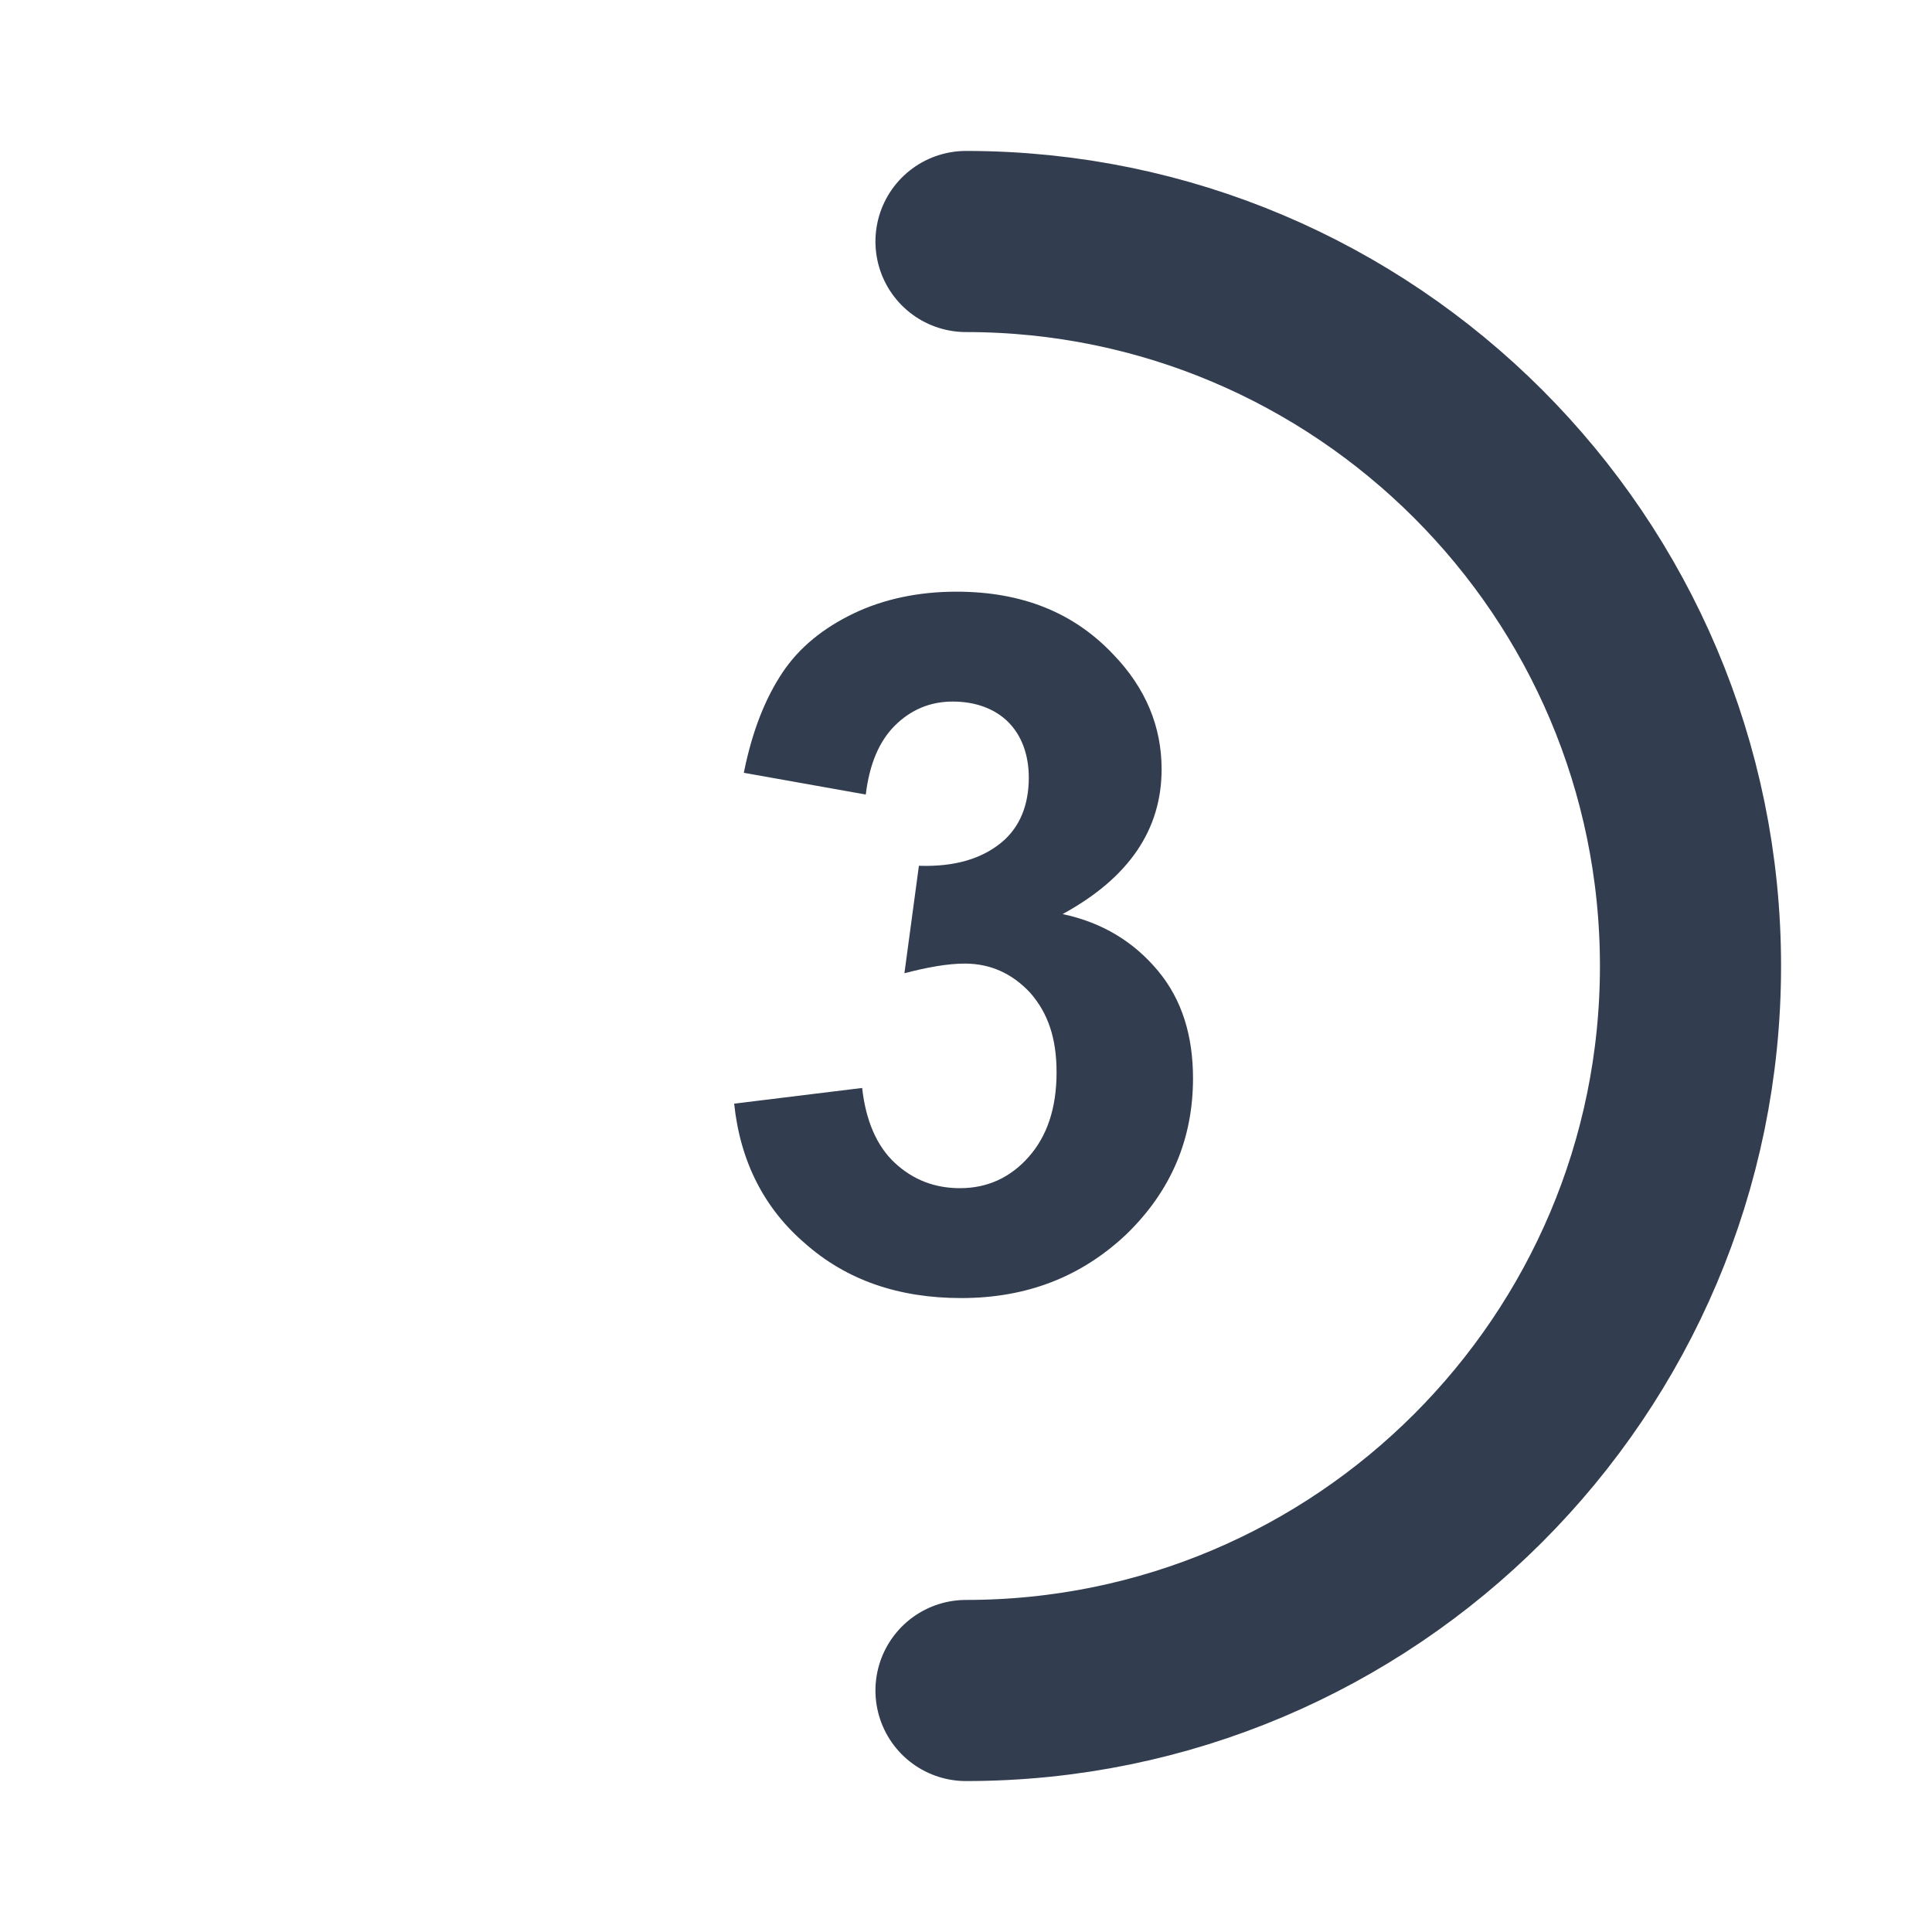
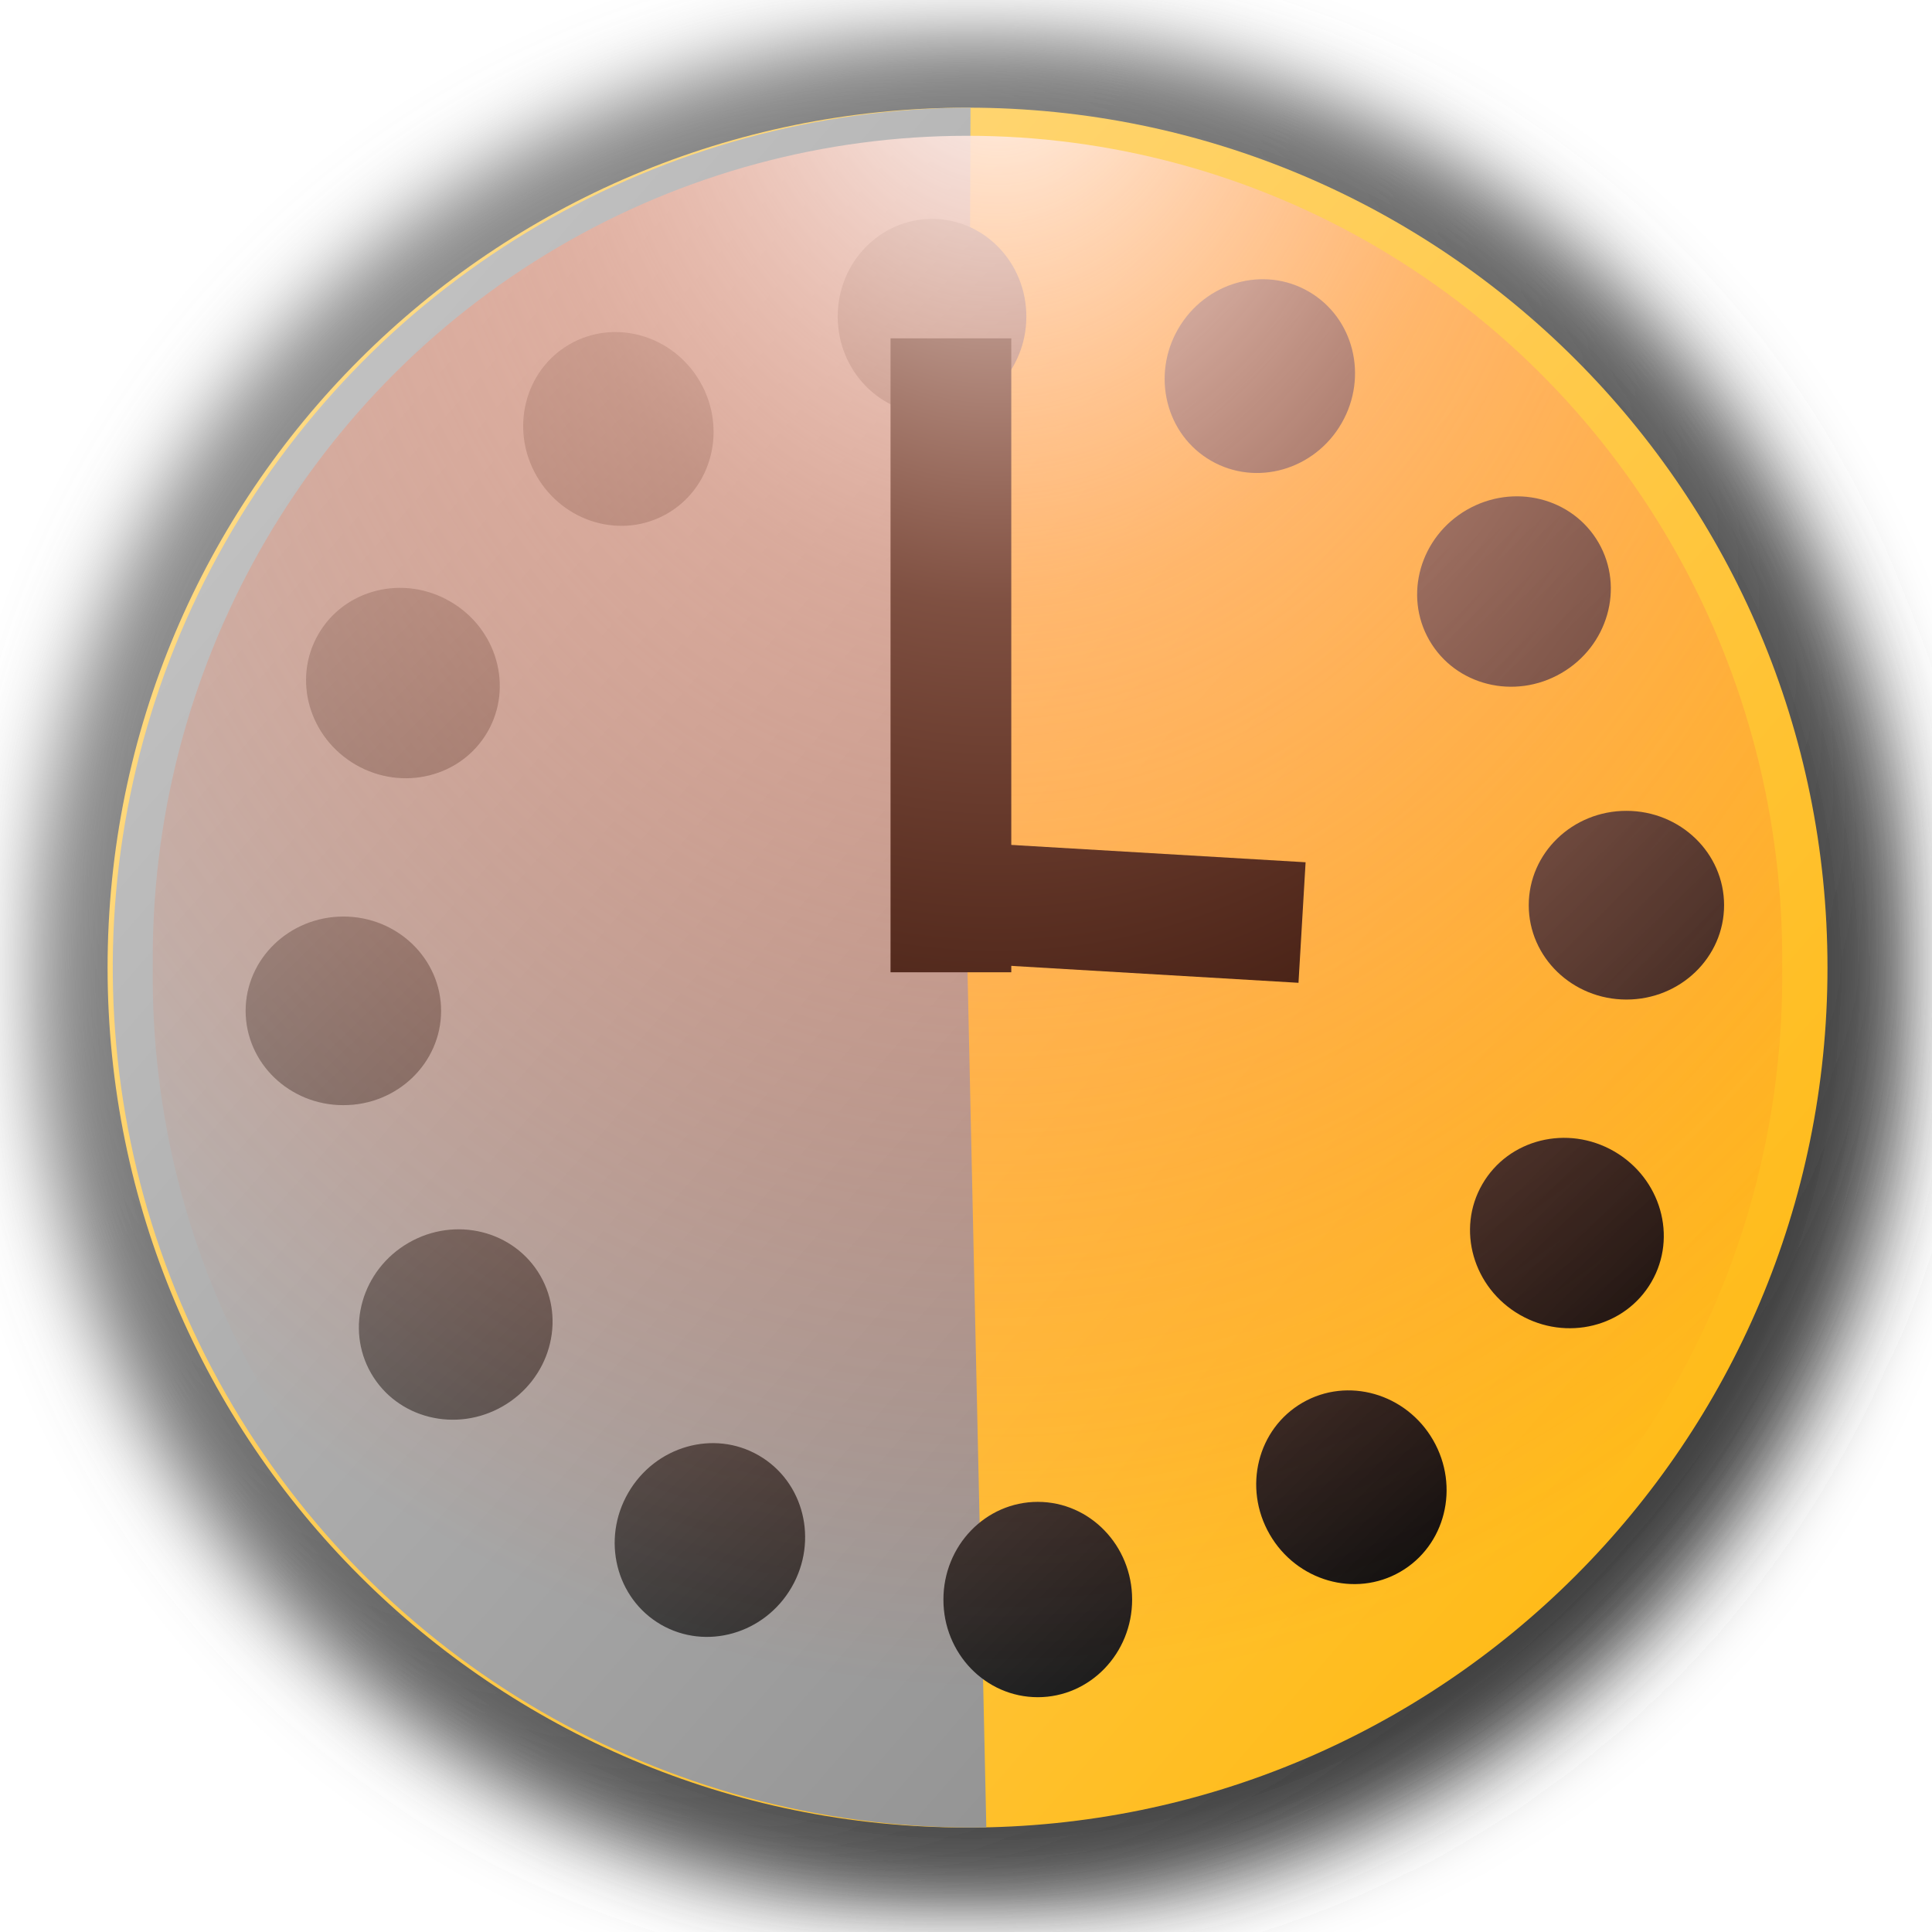
- <svg xmlns="http://www.w3.org/2000/svg" x="0" y="0" enable-background="new 0 0 160 160" version="1.1" viewBox="0 0 160 160" xml:space="preserve">
-   <style type="text/css">.st0{display:none}.st1{fill:none;stroke:#323e50;stroke-width:15;stroke-linecap:round;stroke-miterlimit:10}.st1,.st2{display:inline}.st3{fill:#323e50}.st4,.st5{fill:none;stroke:#323e50;stroke-width:15;stroke-miterlimit:10}.st4{stroke-linecap:round}.st5{display:inline}</style>
-   <g id="ring_1" class="st0">
-     <path d="M80,20c22.2,0,41.6,12.1,52,30" class="st1" />
+ <svg xmlns="http://www.w3.org/2000/svg" xmlns:xlink="http://www.w3.org/1999/xlink" width="16px" height="16px" id="svg2987" version="1.1">
+   <defs id="defs2989">
+     <linearGradient id="linearGradient4465">
+       <stop id="stop4467" offset="0" style="stop-color:#c1c1c1;stop-opacity:1;" />
+       <stop id="stop4469" offset="1" style="stop-color:#8c8c8c;stop-opacity:1;" />
+     </linearGradient>
+     <linearGradient id="linearGradient4424">
+       <stop style="stop-color:#000000;stop-opacity:1;" offset="0" id="stop4426" />
+       <stop style="stop-color:#b3b3b3;stop-opacity:1;" offset="1" id="stop4428" />
+     </linearGradient>
+     <linearGradient id="linearGradient4357">
+       <stop id="stop4359" offset="0" style="stop-color:#ffffff;stop-opacity:1;" />
+       <stop style="stop-color:#ffa184;stop-opacity:0.498;" offset="0.364" id="stop4473" />
+       <stop id="stop4361" offset="1" style="stop-color:#ff440a;stop-opacity:0;" />
+     </linearGradient>
+     <linearGradient id="linearGradient4347">
+       <stop id="stop4349" offset="0" style="stop-color:#909090;stop-opacity:1;" />
+       <stop id="stop4351" offset="1" style="stop-color:#3c3c3c;stop-opacity:1;" />
+     </linearGradient>
+     <linearGradient id="linearGradient3767">
+       <stop style="stop-color:#ffda82;stop-opacity:1;" offset="0" id="stop3769" />
+       <stop style="stop-color:#ffbb19;stop-opacity:1;" offset="1" id="stop3771" />
+     </linearGradient>
+     <linearGradient xlink:href="#linearGradient4347" id="linearGradient3779" x1="2.225" y1="2.83" x2="14.039" y2="13.172" gradientUnits="userSpaceOnUse" />
+     <filter id="filter4339">
+       <feGaussianBlur stdDeviation="0.324" id="feGaussianBlur4341" />
+     </filter>
+     <linearGradient xlink:href="#linearGradient3767" id="linearGradient4345" gradientUnits="userSpaceOnUse" x1="2.225" y1="2.83" x2="14.039" y2="13.172" />
+     <linearGradient xlink:href="#linearGradient4424" id="linearGradient4430" x1="10.74" y1="16.149" x2="6.306" y2="-1.28" gradientUnits="userSpaceOnUse" />
+     <radialGradient xlink:href="#linearGradient4357" id="radialGradient4440" gradientUnits="userSpaceOnUse" gradientTransform="matrix(1.571298,0.01074232,-0.01353758,1.980168,-4.565548,-0.6835587)" cx="8.198" cy="-0.08" fx="8.198" fy="-0.08" r="7.778" />
+     <linearGradient xlink:href="#linearGradient4465" id="linearGradient4471" gradientUnits="userSpaceOnUse" x1="2.225" y1="2.83" x2="14.039" y2="13.172" />
+   </defs>
+   <g id="layer4" style="display:inline">
+     <path style="fill:url(#linearGradient3779);fill-opacity:1;stroke:none;display:inline;filter:url(#filter4339)" id="path2997" d="m 15.822,8.133 a 7.778,7.778 0 1 1 -15.556,0 7.778,7.778 0 1 1 15.556,0 z" transform="translate(0,-0.08838835)" />
  </g>
-   <g id="Layer_7" class="st0">
-     <g class="st2">
-       <path d="M87.5,107.6h-11V66.2c-4,3.8-8.7,6.5-14.2,8.3v-10c2.9-0.9,6-2.7,9.3-5.3s5.7-5.7,6.9-9.2h8.9V107.6z" class="st3" />
-     </g>
+   <g id="layer1" style="display:inline">
+     <path transform="matrix(0.9156293,0,0,0.9156293,0.6473722,0.5665854)" d="m 15.822,8.133 a 7.778,7.778 0 1 1 -15.556,0 7.778,7.778 0 1 1 15.556,0 z" id="path4343" style="fill:url(#linearGradient4345);fill-opacity:1;stroke:none" />
  </g>
-   <g id="ring_2" class="st0">
-     <path d="M80,20c33.1,0,60,26.9,60,60c0,10.9-2.9,21.2-8,30" class="st1" />
+   <g id="layer5" style="display:inline">
+     <path style="fill:url(#linearGradient4471);fill-opacity:1;stroke:none;display:inline" id="path4462" d="M 8.214,15.91 A 7.778,7.778 0 1 1 8.071,0.355 L 8.043,8.133 z" transform="matrix(0.9156293,0,0,0.9156293,0.6473722,0.5665854)" />
  </g>
-   <g id="Layer_7_copy" class="st0">
-     <g class="st2">
-       <path d="M98.2,97.4v10.2H59.7c0.4-3.9,1.7-7.5,3.8-11c2.1-3.5,6.2-8,12.3-13.7c4.9-4.6,8-7.7,9.1-9.4 c1.5-2.3,2.3-4.5,2.3-6.7c0-2.4-0.7-4.3-2-5.6c-1.3-1.3-3.1-2-5.4-2c-2.3,0-4.1,0.7-5.5,2.1c-1.4,1.4-2.1,3.7-2.3,6.9L61,67 c0.7-6,2.7-10.4,6.1-13c3.4-2.6,7.7-3.9,12.9-3.9c5.7,0,10.1,1.5,13.3,4.6c3.2,3,4.8,6.8,4.8,11.4c0,2.6-0.5,5-1.4,7.4 c-0.9,2.3-2.4,4.8-4.4,7.3c-1.3,1.7-3.7,4.1-7.2,7.3c-3.5,3.2-5.7,5.3-6.6,6.3c-0.9,1-1.7,2.1-2.2,3H98.2z" class="st3" />
-     </g>
+   <g id="layer2" style="display:inline">
+     <path id="use4309" transform="matrix(0.773237,-0.4464286,0.4464286,0.773237,-1.97159,5.552933)" style="fill:url(#linearGradient4430);fill-opacity:1;stroke:none" d="M 8.875,2.031 C 8.875,2.532 8.483,2.938 8,2.938 7.517,2.938 7.125,2.532 7.125,2.031 7.125,1.531 7.517,1.125 8,1.125 c 0.483,0 0.875,0.406 0.875,0.906 z M 5.848,2.636 C 6.099,3.069 5.962,3.617 5.544,3.858 5.125,4.1 4.583,3.944 4.333,3.511 4.083,3.077 4.219,2.53 4.638,2.289 5.056,2.047 5.598,2.202 5.848,2.636 z M 3.53,4.673 C 3.963,4.923 4.119,5.465 3.877,5.884 3.635,6.302 3.088,6.439 2.655,6.188 2.221,5.938 2.066,5.396 2.307,4.977 2.549,4.559 3.096,4.423 3.53,4.673 z m -0.99,2.923 c 0.501,0 0.906,0.392 0.906,0.875 0,0.483 -0.406,0.875 -0.906,0.875 -0.501,0 -0.906,-0.392 -0.906,-0.875 0,-0.483 0.406,-0.875 0.906,-0.875 z M 3.145,10.623 c 0.433,-0.25 0.981,-0.114 1.222,0.305 0.242,0.419 0.086,0.961 -0.347,1.211 C 3.586,12.389 3.039,12.252 2.797,11.834 2.556,11.415 2.711,10.873 3.145,10.623 z m 2.037,2.319 c 0.25,-0.433 0.792,-0.589 1.211,-0.347 0.419,0.242 0.555,0.789 0.305,1.222 -0.25,0.433 -0.792,0.589 -1.211,0.347 C 5.068,13.922 4.931,13.375 5.182,12.942 z m 2.923,0.99 c 0,-0.501 0.392,-0.906 0.875,-0.906 0.483,0 0.875,0.406 0.875,0.906 0,0.501 -0.392,0.906 -0.875,0.906 -0.483,0 -0.875,-0.406 -0.875,-0.906 z M 11.132,13.327 c -0.25,-0.433 -0.114,-0.981 0.305,-1.222 0.419,-0.242 0.961,-0.086 1.211,0.347 0.25,0.433 0.114,0.981 -0.305,1.222 -0.419,0.242 -0.961,0.086 -1.211,-0.347 z m 2.319,-2.037 c -0.433,-0.25 -0.589,-0.792 -0.347,-1.211 0.242,-0.419 0.789,-0.555 1.222,-0.305 0.433,0.25 0.589,0.792 0.347,1.211 -0.242,0.419 -0.789,0.555 -1.222,0.305 z M 14.44,8.366 c -0.501,0 -0.906,-0.392 -0.906,-0.875 0,-0.483 0.406,-0.875 0.906,-0.875 0.501,0 0.906,0.392 0.906,0.875 0,0.483 -0.406,0.875 -0.906,0.875 z M 13.835,5.34 C 13.402,5.59 12.855,5.454 12.613,5.035 12.371,4.617 12.527,4.074 12.96,3.824 c 0.433,-0.25 0.981,-0.114 1.222,0.305 0.242,0.419 0.086,0.961 -0.347,1.211 z M 11.798,3.021 C 11.548,3.454 11.006,3.61 10.588,3.368 10.169,3.127 10.033,2.579 10.283,2.146 10.533,1.712 11.075,1.557 11.494,1.799 11.912,2.04 12.049,2.587 11.798,3.021 z" />
+     <path style="fill:none;stroke:#000000;stroke-width:1px;stroke-linecap:butt;stroke-linejoin:miter;stroke-opacity:1" d="m 7.875,2.802 0,5.25" id="path4436" />
+     <path style="fill:none;stroke:#000000;stroke-width:1px;stroke-linecap:butt;stroke-linejoin:miter;stroke-opacity:1" d="M 7.778,7.463 10.783,7.64" id="path4438" />
  </g>
-   <g id="ring_3">
-     <path d="M80,20c33.1,0,60,26.9,60,60s-26.9,60-60,60" class="st4" />
-   </g>
-   <g id="Layer_7_copy_2">
-     <g>
-       <path d="M60.8,91.4l10.6-1.3c0.3,2.7,1.2,4.8,2.7,6.2c1.5,1.4,3.3,2.1,5.4,2.1c2.3,0,4.2-0.9,5.7-2.6 c1.5-1.7,2.3-4,2.3-7c0-2.8-0.7-4.9-2.2-6.6c-1.5-1.6-3.3-2.4-5.4-2.4c-1.4,0-3.1,0.3-5,0.8l1.2-8.9c3,0.1,5.2-0.6,6.8-1.9 s2.3-3.2,2.3-5.4c0-1.9-0.6-3.5-1.7-4.6c-1.1-1.1-2.7-1.7-4.6-1.7c-1.9,0-3.5,0.7-4.8,2c-1.3,1.3-2.1,3.2-2.4,5.7L61.6,64 c0.7-3.5,1.8-6.2,3.2-8.3c1.4-2.1,3.4-3.7,5.9-4.9c2.5-1.2,5.4-1.8,8.5-1.8c5.4,0,9.7,1.7,13,5.2c2.7,2.8,4,6,4,9.5 c0,5-2.7,9-8.2,12c3.3,0.7,5.9,2.3,7.9,4.7c2,2.4,2.9,5.4,2.9,8.9c0,5-1.8,9.3-5.5,12.9c-3.7,3.5-8.2,5.3-13.7,5.3 c-5.2,0-9.5-1.5-12.9-4.5C63.3,100.1,61.3,96.2,60.8,91.4z" class="st3" />
-     </g>
-   </g>
-   <g id="ring_4" class="st0">
-     <path d="M80,20c33.1,0,60,26.9,60,60s-26.9,60-60,60c-22.2,0-41.6-12.1-52-30" class="st1" />
-   </g>
-   <g id="Layer_7_copy_3" class="st0">
-     <g class="st2">
-       <path d="M82.7,107.6V96.1H59.2v-9.6l24.8-36.4h9.2v36.3h7.1v9.6h-7.1v11.5H82.7z M82.7,86.4V66.8L69.5,86.4H82.7z" class="st3" />
-     </g>
-   </g>
-   <g id="ring_5" class="st0">
-     <path d="M80,20c33.1,0,60,26.9,60,60s-26.9,60-60,60s-60-26.9-60-60c0-10.9,2.9-21.2,8-30" class="st1" />
-   </g>
-   <g id="Layer_7_copy_4" class="st0">
-     <g class="st2">
-       <path d="M61.3,92l10.9-1.1c0.3,2.5,1.2,4.4,2.8,5.9c1.5,1.4,3.3,2.2,5.3,2.2c2.3,0,4.2-0.9,5.8-2.8 c1.6-1.9,2.4-4.7,2.4-8.4c0-3.5-0.8-6.2-2.4-7.9c-1.6-1.8-3.6-2.6-6.2-2.6c-3.2,0-6,1.4-8.5,4.2l-8.9-1.3l5.6-29.8h29v10.3H76.6 l-1.7,9.7c2.4-1.2,4.9-1.8,7.5-1.8c4.9,0,9,1.8,12.4,5.3c3.4,3.5,5.1,8.1,5.1,13.8c0,4.7-1.4,8.9-4.1,12.6 c-3.7,5.1-8.9,7.6-15.5,7.6c-5.3,0-9.6-1.4-12.9-4.3C64,100.6,62,96.8,61.3,92z" class="st3" />
-     </g>
-   </g>
-   <g id="ring_6" class="st0">
-     <circle cx="80" cy="80" r="60" class="st5" />
-   </g>
-   <g id="Layer_7_copy_5" class="st0">
-     <g class="st2">
-       <path d="M98.3,63.5l-10.6,1.2c-0.3-2.2-0.9-3.8-2-4.8c-1.1-1-2.5-1.6-4.3-1.6c-2.3,0-4.3,1-5.9,3.1 c-1.6,2.1-2.6,6.4-3,13c2.7-3.2,6.1-4.8,10.2-4.8c4.6,0,8.5,1.7,11.8,5.2c3.3,3.5,4.9,8,4.9,13.5c0,5.9-1.7,10.6-5.2,14.1 c-3.4,3.5-7.9,5.3-13.2,5.3c-5.8,0-10.5-2.2-14.3-6.7c-3.7-4.5-5.6-11.9-5.6-22.1c0-10.5,1.9-18.1,5.8-22.7c3.9-4.6,8.9-7,15.1-7 c4.3,0,7.9,1.2,10.8,3.7C95.7,55.3,97.6,58.9,98.3,63.5z M73.5,87.4c0,3.6,0.8,6.3,2.5,8.3c1.6,1.9,3.5,2.9,5.6,2.9 c2,0,3.7-0.8,5.1-2.4c1.4-1.6,2-4.2,2-7.8c0-3.7-0.7-6.5-2.2-8.2c-1.5-1.7-3.3-2.6-5.5-2.6c-2.1,0-3.9,0.8-5.4,2.5 C74.2,81.8,73.5,84.2,73.5,87.4z" class="st3" />
-     </g>
+   <g id="layer3" style="display:inline">
+     <path style="fill:url(#radialGradient4440);fill-opacity:1;stroke:none" id="path4353" d="m 15.412,8.133 a 7.369,7.437 0 1 1 -14.737,0 7.369,7.437 0 1 1 14.737,0 z" transform="matrix(0.9156293,0,0,0.9156293,0.6473722,0.5665854)" />
  </g>
</svg>
